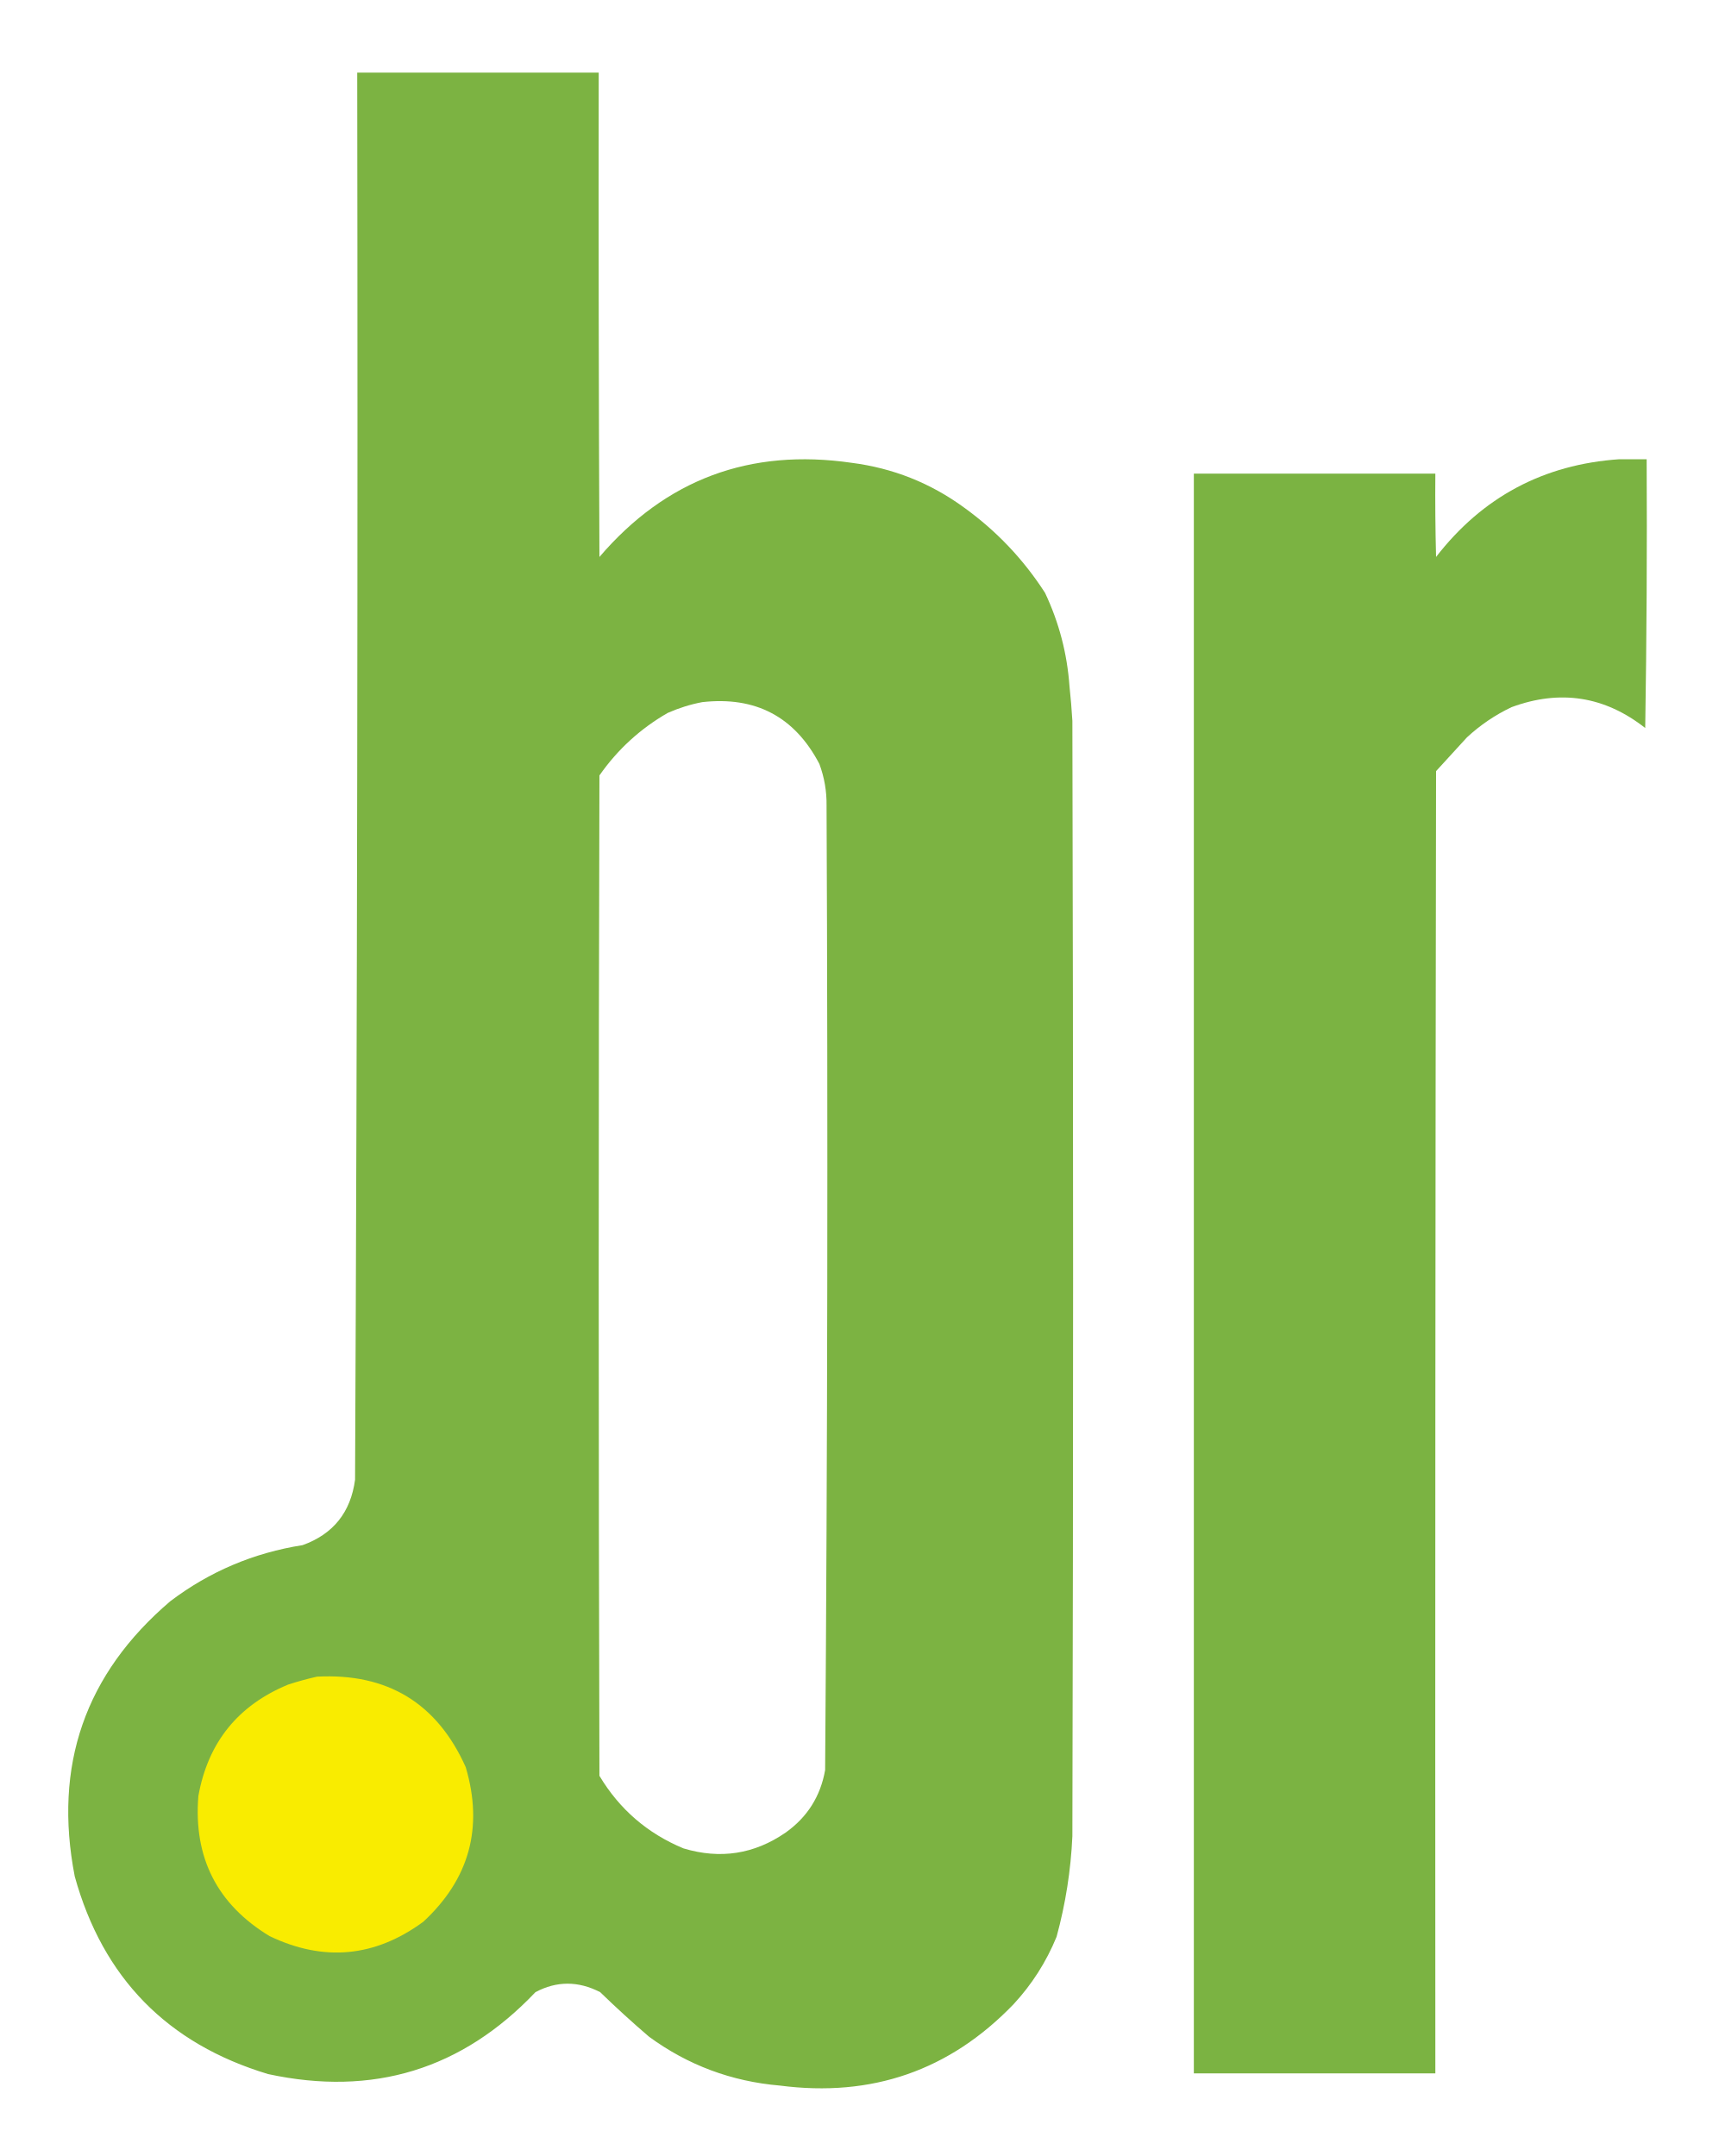
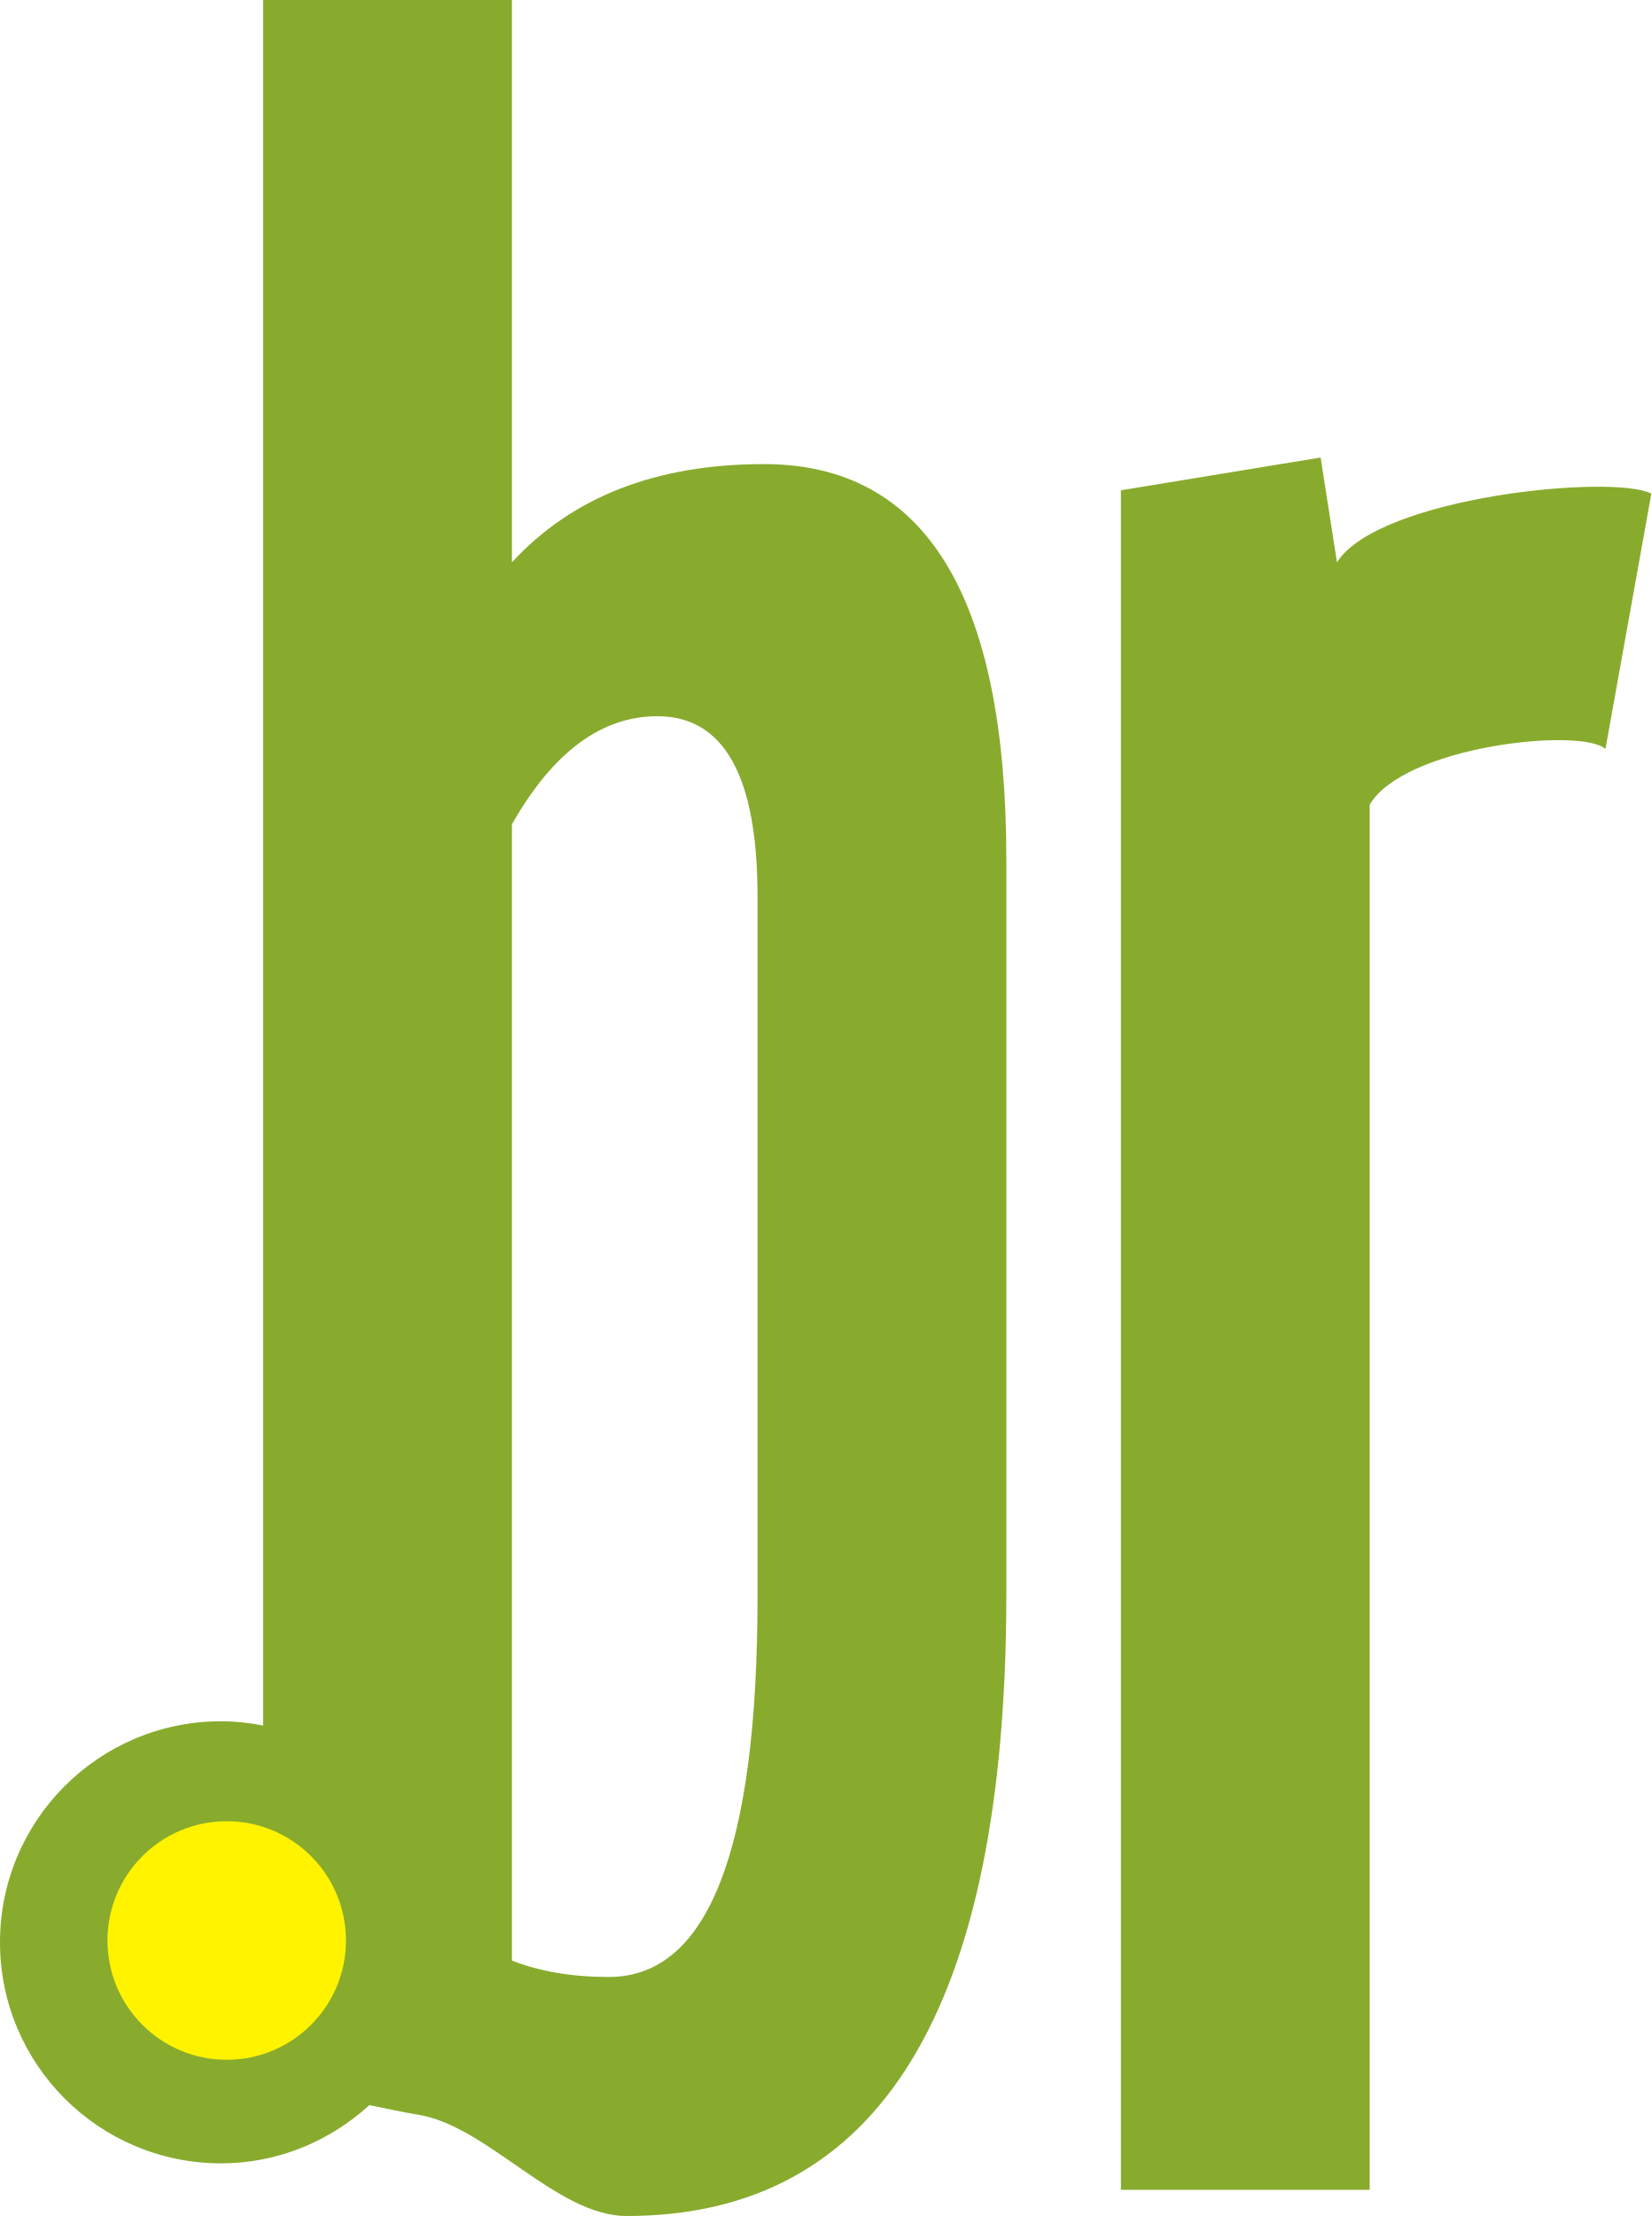
- <svg xmlns="http://www.w3.org/2000/svg" version="1.1" width="1200px" height="1500px" style="shape-rendering:geometricPrecision; text-rendering:geometricPrecision; image-rendering:optimizeQuality; fill-rule:evenodd; clip-rule:evenodd">
-   <g>
-     <path style="opacity:0.999" fill="#7cb342" d="M 248.5,50.5 C 304.5,50.5 360.5,50.5 416.5,50.5C 416.333,162.834 416.5,275.167 417,387.5C 463.158,333.548 521.658,311.714 592.5,322C 621.211,325.695 647.211,336.029 670.5,353C 693.13,369.295 711.963,389.128 727,412.5C 736.716,433.069 742.383,454.736 744,477.5C 744.856,485.484 745.523,493.484 746,501.5C 746.667,760.167 746.667,1018.83 746,1277.5C 744.931,1301.25 741.264,1324.58 735,1347.5C 727.824,1365 717.824,1380.67 705,1394.5C 660.653,1440.51 606.486,1459.34 542.5,1451C 508.878,1448.13 478.545,1436.8 451.5,1417C 439.841,1407.01 428.508,1396.67 417.5,1386C 402.255,1378.15 387.255,1378.15 372.5,1386C 321.478,1439.78 259.478,1458.78 186.5,1443C 116.39,1421.89 71.557,1376.06 52,1305.5C 37.004,1228.41 59.17,1164.57 118.5,1114C 145.794,1093.36 176.461,1080.36 210.5,1075C 231.775,1067.37 243.942,1052.2 247,1029.5C 248.491,703.18 248.991,376.847 248.5,50.5 Z M 488.5,488.5 C 525.651,484.321 552.817,498.655 570,531.5C 573.47,540.851 575.137,550.517 575,560.5C 575.986,784.18 575.652,1007.85 574,1231.5C 570.781,1249.77 561.615,1264.27 546.5,1275C 524.716,1290.02 501.049,1293.68 475.5,1286C 450.46,1275.63 430.96,1258.8 417,1235.5C 416.333,1003.5 416.333,771.5 417,539.5C 429.606,521.452 445.439,506.952 464.5,496C 472.328,492.55 480.328,490.05 488.5,488.5 Z" />
-   </g>
-   <g>
-     <path style="opacity:1" fill="#7bb342" d="M 1126.5,319.5 C 1132.83,319.5 1139.17,319.5 1145.5,319.5C 1145.83,381.837 1145.5,444.17 1144.5,506.5C 1116.31,484.358 1085.31,479.525 1051.5,492C 1040.07,497.435 1029.74,504.435 1020.5,513C 1013.33,520.833 1006.17,528.667 999,536.5C 998.5,838.5 998.333,1140.5 998.5,1442.5C 942.5,1442.5 886.5,1442.5 830.5,1442.5C 830.5,1071.5 830.5,700.5 830.5,329.5C 886.5,329.5 942.5,329.5 998.5,329.5C 998.333,348.836 998.5,368.17 999,387.5C 1031.29,345.77 1073.79,323.104 1126.5,319.5 Z" />
-   </g>
-   <g>
-     <path style="opacity:1" fill="#f9ec00" d="M 220.5,1166.5 C 269.575,1163.94 304.075,1184.94 324,1229.5C 336.379,1271.49 326.546,1307.32 294.5,1337C 260.872,1361.72 225.205,1365.06 187.5,1347C 151.009,1324.85 134.509,1292.35 138,1249.5C 144.7,1212.27 165.533,1186.43 200.5,1172C 207.192,1169.83 213.859,1168 220.5,1166.5 Z" />
-   </g>
+ <svg xmlns="http://www.w3.org/2000/svg" viewBox="0 0 372.652 500">
+   <path fill="#88ab2d" d="M362.296 168.995c-5.418-4.924-45.317-.741-53.201 12.554v312.543h-56.144V110.626l45.067-7.394 3.692 23.646c9.352-14.776 62.071-19.954 70.942-15.517l-10.356 57.634ZM115.525 185.99c9.239-16.262 20.168-24.388 32.811-24.388 15.067 0 22.61 13.553 22.61 40.642v158.112c0 57.147-11.199 85.71-33.548 85.71-8.255 0-15.557-1.225-21.873-3.692V185.99Zm111.573 173.627V194.116c0-59.593-18.232-89.4-54.69-89.4-24.302 0-43.265 7.384-56.883 22.162V0H59.371v389.33c-3.08-.596-6.242-.956-9.496-.956C22.33 388.374 0 410.706 0 438.247c0 27.543 22.331 49.872 49.875 49.872 12.938 0 24.611-5.056 33.477-13.138 3.701.762 7.4 1.568 11.113 2.181 15.557 2.56 31.2 22.838 46.924 22.838 57.135 0 85.709-46.788 85.709-140.383" />
+   <path fill="#fff300" d="M78.075 437.84c0 14.858-12.052 26.912-26.91 26.912-14.864 0-26.913-12.054-26.913-26.913 0-14.863 12.049-26.915 26.912-26.915 14.86 0 26.91 12.052 26.91 26.915" />
</svg>
